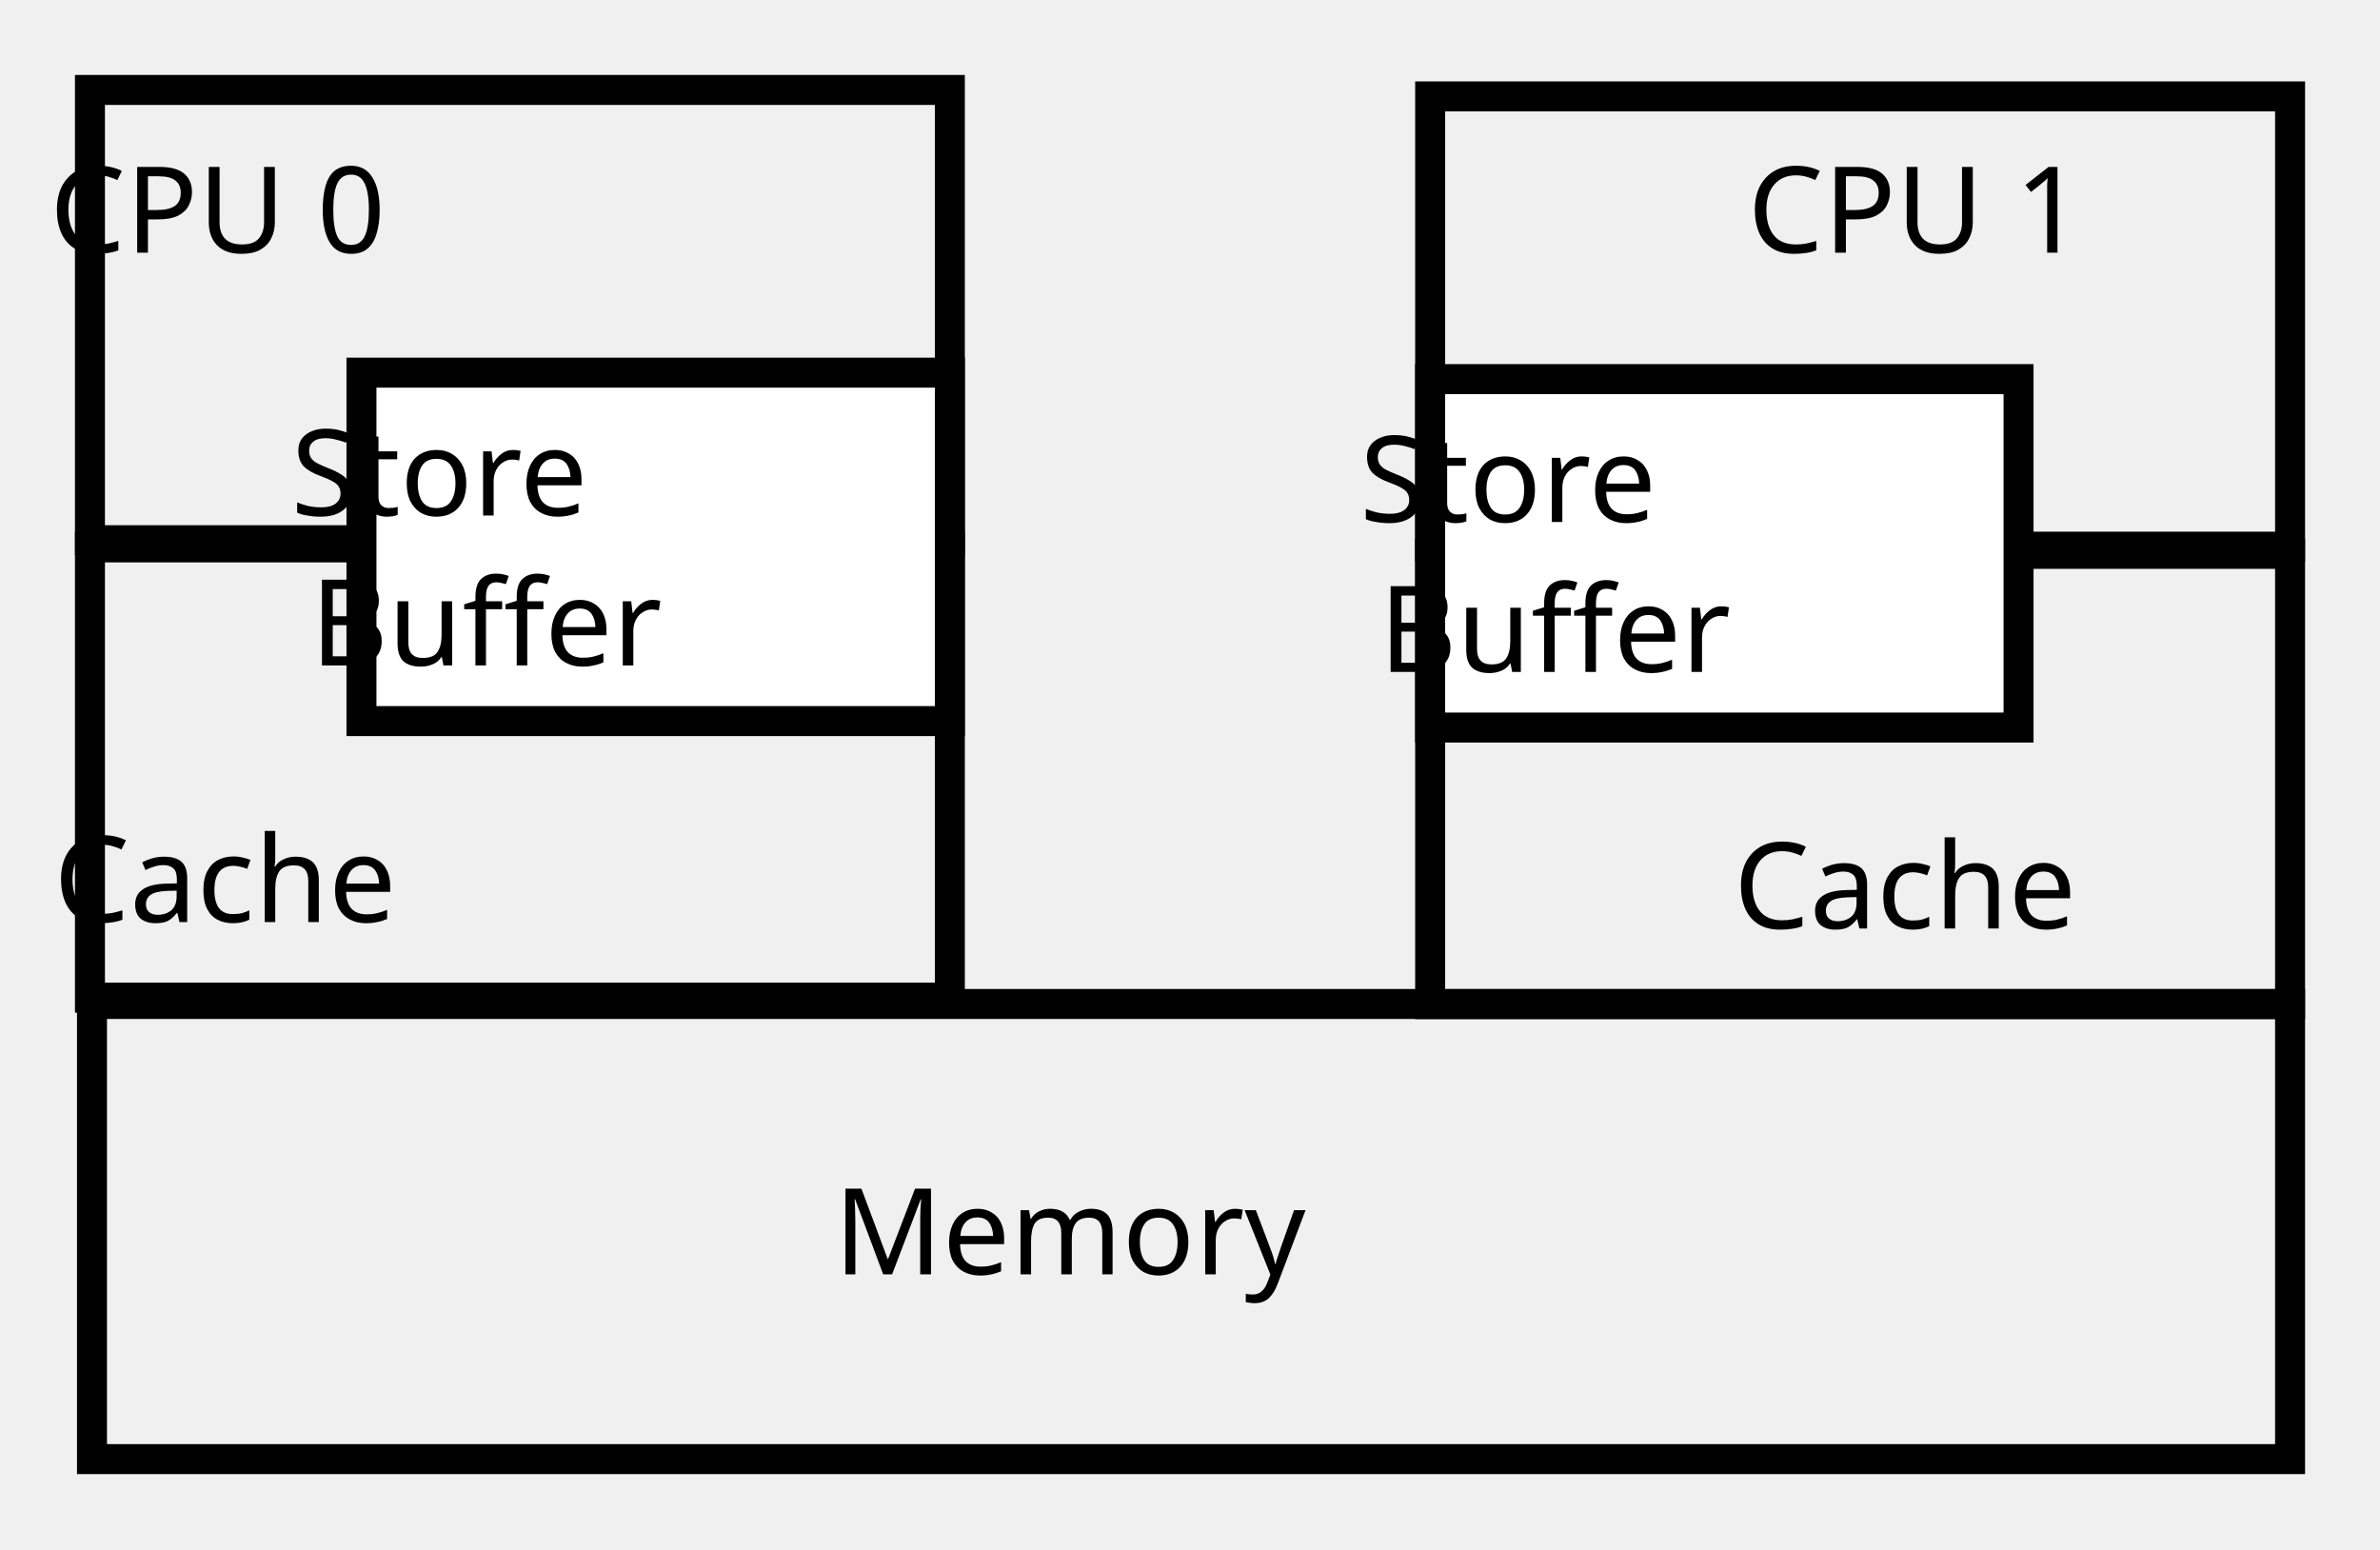
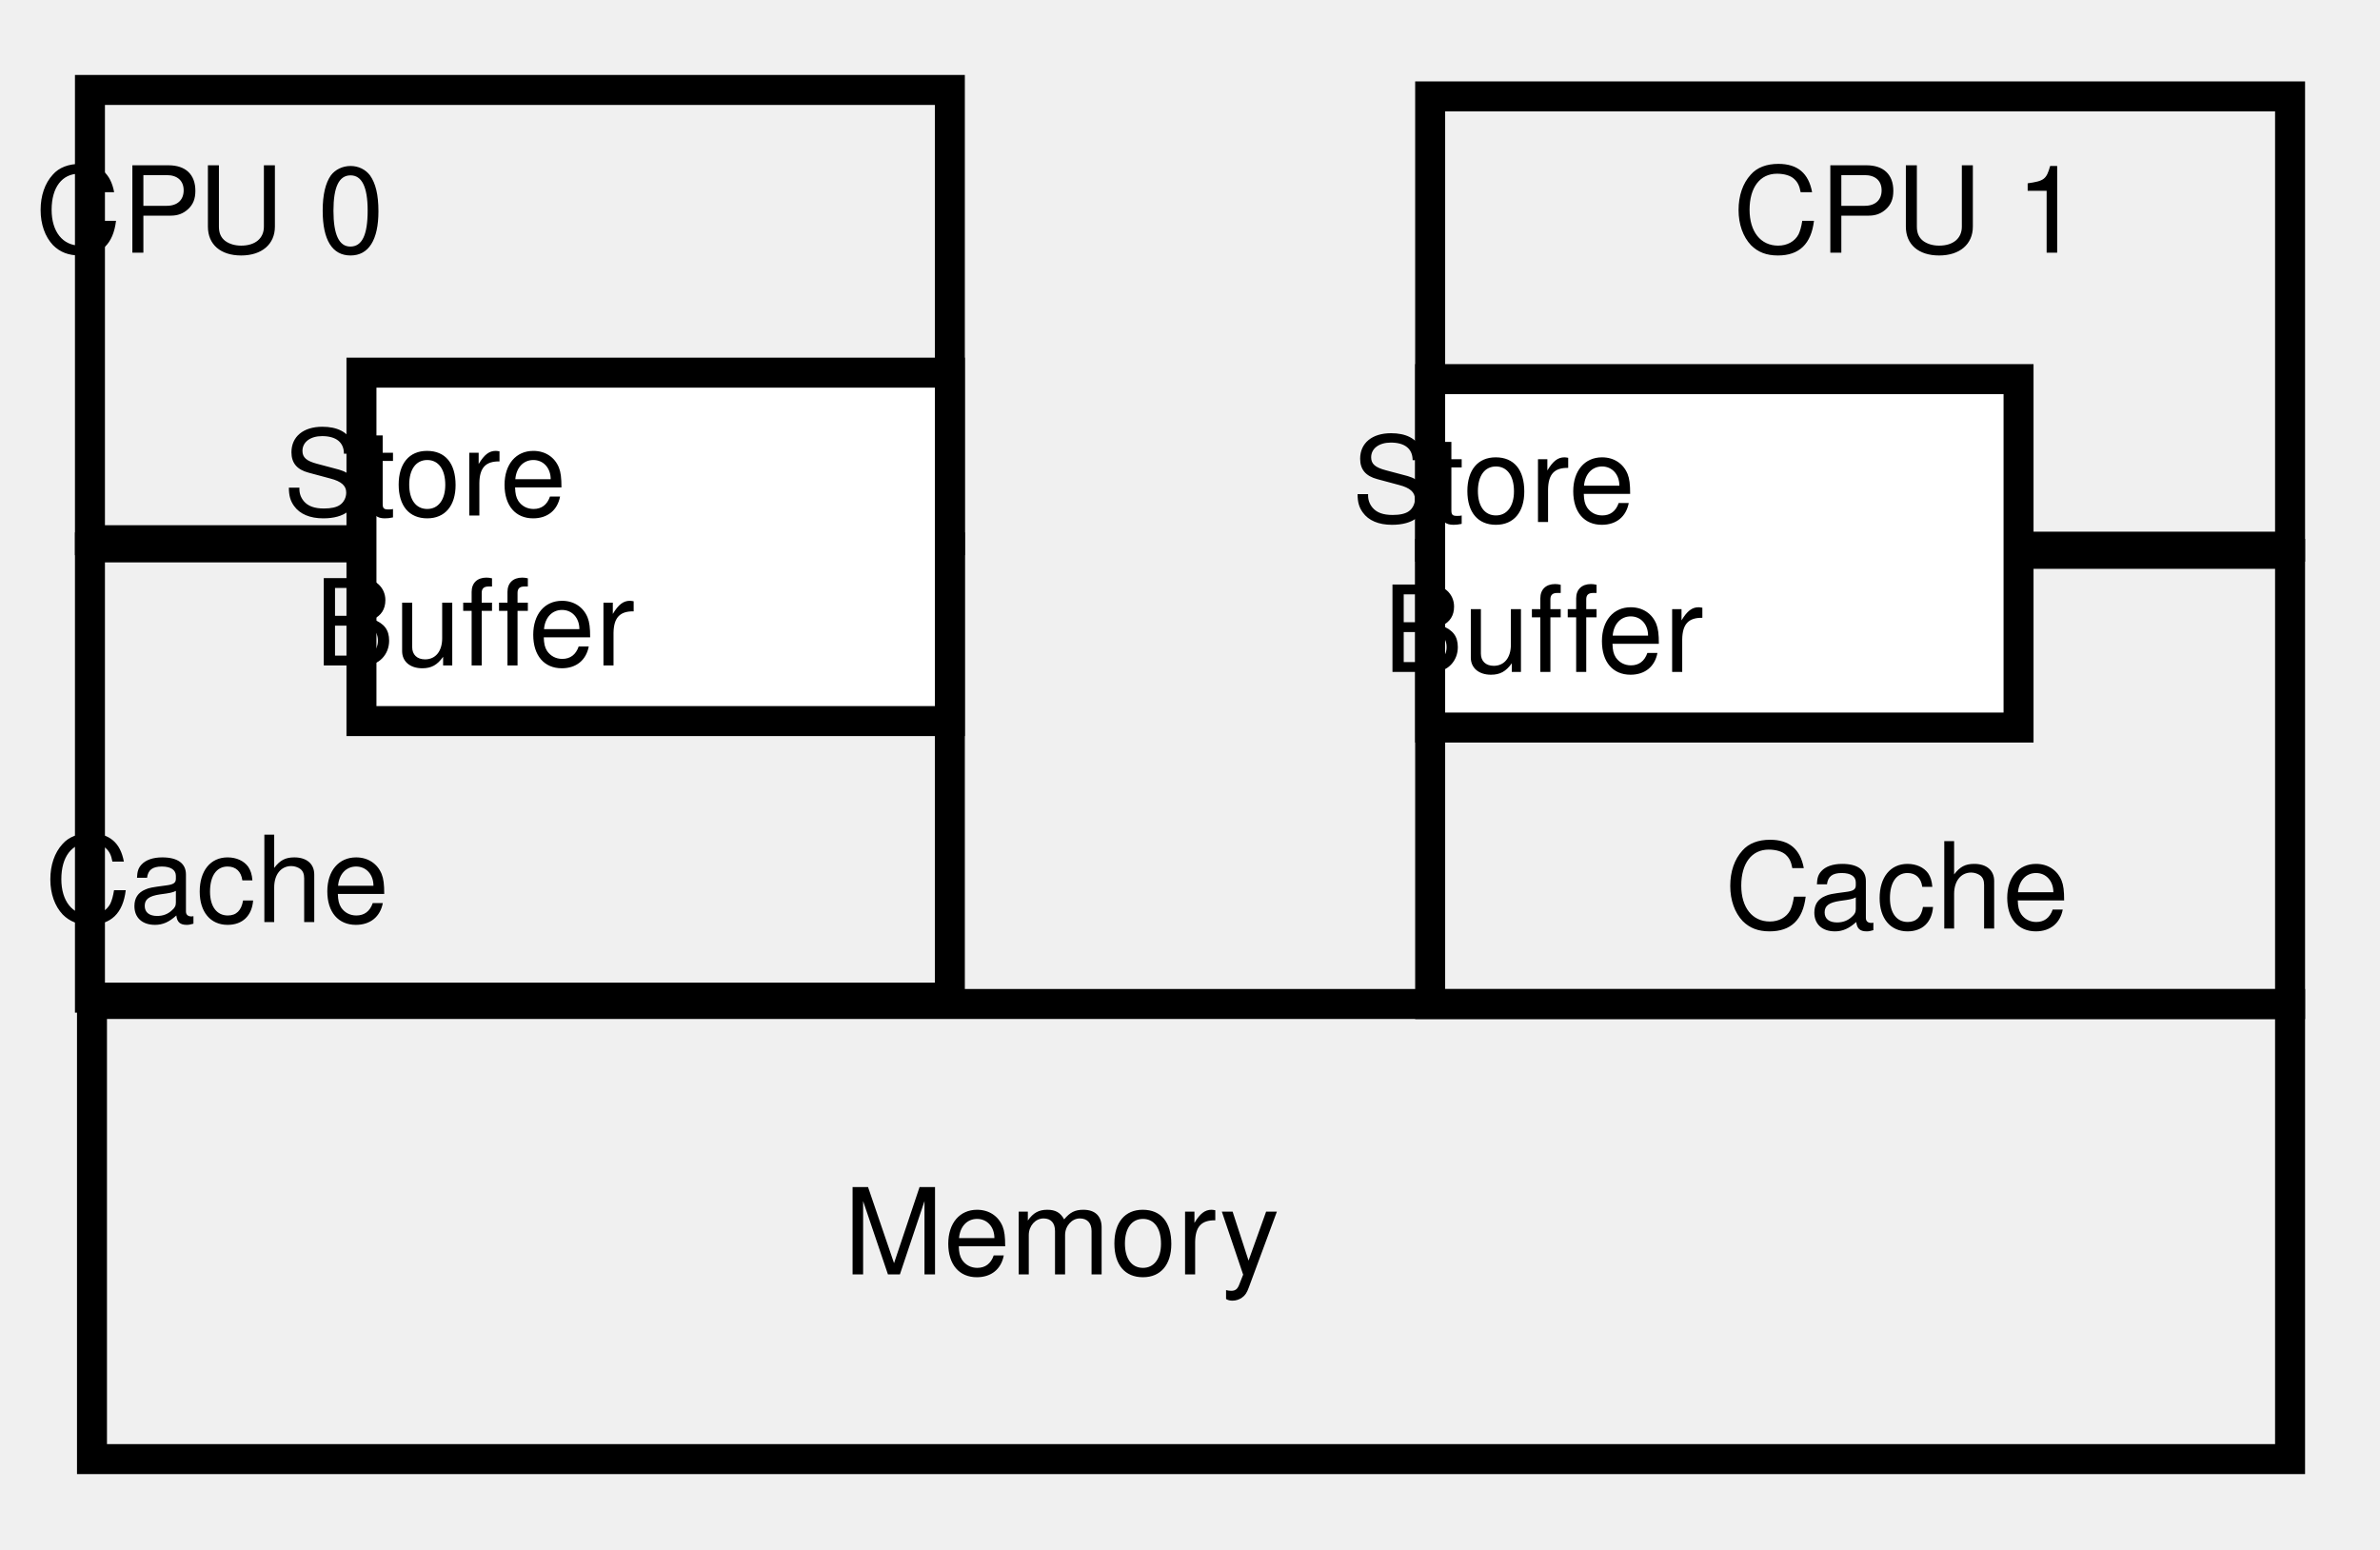
<svg xmlns="http://www.w3.org/2000/svg" width="158.763" height="103.323" id="svg2" version="1.1">
  <defs id="defs4">
    <marker orient="auto" refY="0" refX="0" id="Arrow2Lstart" style="overflow:visible">
      <path id="path3906" style="fill-rule:evenodd;stroke-width:0.625;stroke-linejoin:round" d="M 8.719,4.034 -2.207,0.016 8.719,-4.002 c -1.745,2.372 -1.735,5.617 -6e-7,8.035 z" transform="matrix(1.1,0,0,1.1,1.1,0)" />
    </marker>
    <marker orient="auto" refY="0" refX="0" id="Arrow2Lend" style="overflow:visible">
      <path id="path3803" style="fill-rule:evenodd;stroke-width:0.625;stroke-linejoin:round" d="M 8.719,4.034 -2.207,0.016 8.719,-4.002 c -1.745,2.372 -1.735,5.617 -6e-7,8.035 z" transform="matrix(-1.1,0,0,-1.1,-1.1,0)" />
    </marker>
    <marker orient="auto" refY="0" refX="0" id="Arrow1Lend" style="overflow:visible">
      <path id="path3785" d="M 0,0 5,-5 -12.5,0 5,5 0,0 z" style="fill-rule:evenodd;stroke:#000000;stroke-width:1pt" transform="matrix(-0.8,0,0,-0.8,-10,0)" />
    </marker>
    <marker orient="auto" refY="0" refX="0" id="Arrow2Lend-2" style="overflow:visible">
      <path id="path3803-8" style="fill-rule:evenodd;stroke-width:0.625;stroke-linejoin:round" d="M 8.719,4.034 -2.207,0.016 8.719,-4.002 c -1.745,2.372 -1.735,5.617 -6e-7,8.035 z" transform="matrix(-1.1,0,0,-1.1,-1.1,0)" />
    </marker>
  </defs>
  <g id="layer1" transform="translate(-69.16611,-155.7684)">
-     <text xml:space="preserve" style="font-size:8px;font-style:normal;font-variant:normal;font-weight:normal;font-stretch:normal;text-align:center;line-height:125%;letter-spacing:0px;word-spacing:0px;writing-mode:lr-tb;text-anchor:middle;fill:#000000;fill-opacity:1;stroke:none;font-family:Sans;-inkscape-font-specification:Sans" x="127.784" y="20.996" id="text5020">
+     <text xml:space="preserve" style="font-size:8px;font-style:normal;font-variant:normal;font-weight:normal;font-stretch:normal;text-align:center;line-height:125%;letter-spacing:0px;word-spacing:0px;writing-mode:lr-tb;text-anchor:middle;fill:#000000;fill-opacity:1;stroke:none;font-family:Nimbus Sans L;-inkscape-font-specification:Nimbus Sans L" x="127.784" y="20.996" id="text5020">
      <tspan id="tspan5022" x="127.784" y="20.996" />
    </text>
    <rect style="fill:none;stroke:#000000;stroke-width:2;stroke-miterlimit:4;stroke-opacity:1;stroke-dasharray:none;stroke-dashoffset:0" id="rect3061-3" width="57.362" height="30.033" x="75.166" y="161.768" />
-     <text xml:space="preserve" style="font-size:12px;font-style:normal;font-weight:normal;text-align:center;line-height:125%;letter-spacing:0px;word-spacing:0px;text-anchor:middle;fill:#000000;fill-opacity:1;stroke:none;font-family:Sans" x="91.481" y="172.623" id="text3057">
-       <tspan id="tspan3059" x="91.481" y="172.623" style="font-size:8px;font-style:normal;font-variant:normal;font-weight:normal;font-stretch:normal;text-align:center;line-height:125%;writing-mode:lr-tb;text-anchor:middle;font-family:Sans;-inkscape-font-specification:Sans">CPU 0</tspan>
+     <text xml:space="preserve" style="font-size:12px;font-style:normal;font-weight:normal;text-align:center;line-height:125%;letter-spacing:0px;word-spacing:0px;text-anchor:middle;fill:#000000;fill-opacity:1;stroke:none;font-family:Nimbus Sans L" x="91.481" y="172.623" id="text3057">
+       <tspan id="tspan3059" x="91.481" y="172.623" style="font-size:8px;font-style:normal;font-variant:normal;font-weight:normal;font-stretch:normal;text-align:center;line-height:125%;writing-mode:lr-tb;text-anchor:middle;font-family:Nimbus Sans L;-inkscape-font-specification:Nimbus Sans L">CPU 0</tspan>
    </text>
    <rect style="fill:none;stroke:#000000;stroke-width:2;stroke-miterlimit:4;stroke-opacity:1;stroke-dasharray:none;stroke-dashoffset:0" id="rect3061-3-6" width="57.362" height="30.033" x="75.166" y="192.28" />
-     <text xml:space="preserve" style="font-size:12px;font-style:normal;font-weight:normal;text-align:center;line-height:125%;letter-spacing:0px;word-spacing:0px;text-anchor:middle;fill:#000000;fill-opacity:1;stroke:none;font-family:Sans" x="91.973" y="217.271" id="text3057-7">
-       <tspan id="tspan3059-5" x="91.973" y="217.271" style="font-size:8px;font-style:normal;font-variant:normal;font-weight:normal;font-stretch:normal;text-align:center;line-height:125%;writing-mode:lr-tb;text-anchor:middle;font-family:Sans;-inkscape-font-specification:Sans">Cache</tspan>
+     <text xml:space="preserve" style="font-size:12px;font-style:normal;font-weight:normal;text-align:center;line-height:125%;letter-spacing:0px;word-spacing:0px;text-anchor:middle;fill:#000000;fill-opacity:1;stroke:none;font-family:Nimbus Sans L" x="91.973" y="217.271" id="text3057-7">
+       <tspan id="tspan3059-5" x="91.973" y="217.271" style="font-size:8px;font-style:normal;font-variant:normal;font-weight:normal;font-stretch:normal;text-align:center;line-height:125%;writing-mode:lr-tb;text-anchor:middle;font-family:Nimbus Sans L;-inkscape-font-specification:Nimbus Sans L">Cache</tspan>
    </text>
    <g id="g3933" transform="translate(-67.73192,68.83077)">
      <rect y="111.794" x="161.01" height="23.241" width="39.25" id="rect3061-3-6-3" style="fill:#ffffff;fill-opacity:1;stroke:#000000;stroke-width:2;stroke-miterlimit:4;stroke-opacity:1;stroke-dasharray:none;stroke-dashoffset:0" />
-       <text id="text3057-7-5" y="121.326" x="180.246" style="font-size:12px;font-style:normal;font-weight:normal;text-align:center;line-height:125%;letter-spacing:0px;word-spacing:0px;text-anchor:middle;fill:#000000;fill-opacity:1;stroke:none;font-family:Sans" xml:space="preserve">
-         <tspan style="font-size:8px;font-style:normal;font-variant:normal;font-weight:normal;font-stretch:normal;text-align:center;line-height:125%;writing-mode:lr-tb;text-anchor:middle;font-family:Sans;-inkscape-font-specification:Sans" y="121.326" x="180.246" id="tspan3059-5-6">Store</tspan>
-         <tspan id="tspan3931" style="font-size:8px;font-style:normal;font-variant:normal;font-weight:normal;font-stretch:normal;text-align:center;line-height:125%;writing-mode:lr-tb;text-anchor:middle;font-family:Sans;-inkscape-font-specification:Sans" y="131.326" x="180.246">Buffer</tspan>
+       <text id="text3057-7-5" y="121.326" x="180.246" style="font-size:12px;font-style:normal;font-weight:normal;text-align:center;line-height:125%;letter-spacing:0px;word-spacing:0px;text-anchor:middle;fill:#000000;fill-opacity:1;stroke:none;font-family:Nimbus Sans L" xml:space="preserve">
+         <tspan style="font-size:8px;font-style:normal;font-variant:normal;font-weight:normal;font-stretch:normal;text-align:center;line-height:125%;writing-mode:lr-tb;text-anchor:middle;font-family:Nimbus Sans L;-inkscape-font-specification:Nimbus Sans L" y="121.326" x="180.246" id="tspan3059-5-6">Store</tspan>
+         <tspan id="tspan3931" style="font-size:8px;font-style:normal;font-variant:normal;font-weight:normal;font-stretch:normal;text-align:center;line-height:125%;writing-mode:lr-tb;text-anchor:middle;font-family:Nimbus Sans L;-inkscape-font-specification:Nimbus Sans L" y="131.326" x="180.246">Buffer</tspan>
      </text>
    </g>
    <rect style="fill:none;stroke:#000000;stroke-width:2;stroke-miterlimit:4;stroke-opacity:1;stroke-dasharray:none;stroke-dashoffset:0" id="rect3061-3-2" width="57.362" height="30.033" x="164.568" y="162.199" />
    <rect style="fill:none;stroke:#000000;stroke-width:2;stroke-miterlimit:4;stroke-opacity:1;stroke-dasharray:none;stroke-dashoffset:0" id="rect3061-3-6-2" width="57.362" height="30.033" x="164.568" y="192.71" />
-     <text xml:space="preserve" style="font-size:12px;font-style:normal;font-weight:normal;text-align:center;line-height:125%;letter-spacing:0px;word-spacing:0px;text-anchor:middle;fill:#000000;fill-opacity:1;stroke:none;font-family:Sans" x="204.035" y="217.702" id="text3057-7-7">
-       <tspan id="tspan3059-5-0" x="204.035" y="217.702" style="font-size:8px;font-style:normal;font-variant:normal;font-weight:normal;font-stretch:normal;text-align:center;line-height:125%;writing-mode:lr-tb;text-anchor:middle;font-family:Sans;-inkscape-font-specification:Sans">Cache</tspan>
+     <text xml:space="preserve" style="font-size:12px;font-style:normal;font-weight:normal;text-align:center;line-height:125%;letter-spacing:0px;word-spacing:0px;text-anchor:middle;fill:#000000;fill-opacity:1;stroke:none;font-family:Nimbus Sans L" x="204.035" y="217.702" id="text3057-7-7">
+       <tspan id="tspan3059-5-0" x="204.035" y="217.702" style="font-size:8px;font-style:normal;font-variant:normal;font-weight:normal;font-stretch:normal;text-align:center;line-height:125%;writing-mode:lr-tb;text-anchor:middle;font-family:Nimbus Sans L;-inkscape-font-specification:Nimbus Sans L">Cache</tspan>
    </text>
    <g id="g3933-9" transform="translate(3.557727,69.26133)">
      <rect y="111.794" x="161.01" height="23.241" width="39.25" id="rect3061-3-6-3-3" style="fill:#ffffff;fill-opacity:1;stroke:#000000;stroke-width:2;stroke-miterlimit:4;stroke-opacity:1;stroke-dasharray:none;stroke-dashoffset:0" />
-       <text id="text3057-7-5-6" y="121.326" x="180.246" style="font-size:12px;font-style:normal;font-weight:normal;text-align:center;line-height:125%;letter-spacing:0px;word-spacing:0px;text-anchor:middle;fill:#000000;fill-opacity:1;stroke:none;font-family:Sans" xml:space="preserve">
-         <tspan style="font-size:8px;font-style:normal;font-variant:normal;font-weight:normal;font-stretch:normal;text-align:center;line-height:125%;writing-mode:lr-tb;text-anchor:middle;font-family:Sans;-inkscape-font-specification:Sans" y="121.326" x="180.246" id="tspan3059-5-6-0">Store</tspan>
-         <tspan id="tspan3931-6" style="font-size:8px;font-style:normal;font-variant:normal;font-weight:normal;font-stretch:normal;text-align:center;line-height:125%;writing-mode:lr-tb;text-anchor:middle;font-family:Sans;-inkscape-font-specification:Sans" y="131.326" x="180.246">Buffer</tspan>
+       <text id="text3057-7-5-6" y="121.326" x="180.246" style="font-size:12px;font-style:normal;font-weight:normal;text-align:center;line-height:125%;letter-spacing:0px;word-spacing:0px;text-anchor:middle;fill:#000000;fill-opacity:1;stroke:none;font-family:Nimbus Sans L" xml:space="preserve">
+         <tspan style="font-size:8px;font-style:normal;font-variant:normal;font-weight:normal;font-stretch:normal;text-align:center;line-height:125%;writing-mode:lr-tb;text-anchor:middle;font-family:Nimbus Sans L;-inkscape-font-specification:Nimbus Sans L" y="121.326" x="180.246" id="tspan3059-5-6-0">Store</tspan>
+         <tspan id="tspan3931-6" style="font-size:8px;font-style:normal;font-variant:normal;font-weight:normal;font-stretch:normal;text-align:center;line-height:125%;writing-mode:lr-tb;text-anchor:middle;font-family:Nimbus Sans L;-inkscape-font-specification:Nimbus Sans L" y="131.326" x="180.246">Buffer</tspan>
      </text>
    </g>
    <rect style="fill:none;stroke:#000000;stroke-width:2;stroke-miterlimit:4;stroke-opacity:1;stroke-dasharray:none;stroke-dashoffset:0" id="rect3061-3-6-26" width="146.628" height="30.357" x="75.302" y="222.735" />
-     <text xml:space="preserve" style="font-size:12px;font-style:normal;font-weight:normal;text-align:center;line-height:125%;letter-spacing:0px;word-spacing:0px;text-anchor:middle;fill:#000000;fill-opacity:1;stroke:none;font-family:Sans" x="204.746" y="172.623" id="text3057-1">
-       <tspan id="tspan3059-8" x="204.746" y="172.623" style="font-size:8px;font-style:normal;font-variant:normal;font-weight:normal;font-stretch:normal;text-align:center;line-height:125%;writing-mode:lr-tb;text-anchor:middle;font-family:Sans;-inkscape-font-specification:Sans">CPU 1</tspan>
+     <text xml:space="preserve" style="font-size:12px;font-style:normal;font-weight:normal;text-align:center;line-height:125%;letter-spacing:0px;word-spacing:0px;text-anchor:middle;fill:#000000;fill-opacity:1;stroke:none;font-family:Nimbus Sans L" x="204.746" y="172.623" id="text3057-1">
+       <tspan id="tspan3059-8" x="204.746" y="172.623" style="font-size:8px;font-style:normal;font-variant:normal;font-weight:normal;font-stretch:normal;text-align:center;line-height:125%;writing-mode:lr-tb;text-anchor:middle;font-family:Nimbus Sans L;-inkscape-font-specification:Nimbus Sans L">CPU 1</tspan>
    </text>
-     <text xml:space="preserve" style="font-size:12px;font-style:normal;font-weight:normal;text-align:center;line-height:125%;letter-spacing:0px;word-spacing:0px;text-anchor:middle;fill:#000000;fill-opacity:1;stroke:none;font-family:Sans" x="148.321" y="240.772" id="text3057-7-79">
-       <tspan id="tspan3059-5-2" x="148.321" y="240.772" style="font-size:8px;font-style:normal;font-variant:normal;font-weight:normal;font-stretch:normal;text-align:center;line-height:125%;writing-mode:lr-tb;text-anchor:middle;font-family:Sans;-inkscape-font-specification:Sans">Memory</tspan>
+     <text xml:space="preserve" style="font-size:12px;font-style:normal;font-weight:normal;text-align:center;line-height:125%;letter-spacing:0px;word-spacing:0px;text-anchor:middle;fill:#000000;fill-opacity:1;stroke:none;font-family:Nimbus Sans L" x="148.321" y="240.772" id="text3057-7-79">
+       <tspan id="tspan3059-5-2" x="148.321" y="240.772" style="font-size:8px;font-style:normal;font-variant:normal;font-weight:normal;font-stretch:normal;text-align:center;line-height:125%;writing-mode:lr-tb;text-anchor:middle;font-family:Nimbus Sans L;-inkscape-font-specification:Nimbus Sans L">Memory</tspan>
    </text>
  </g>
</svg>
